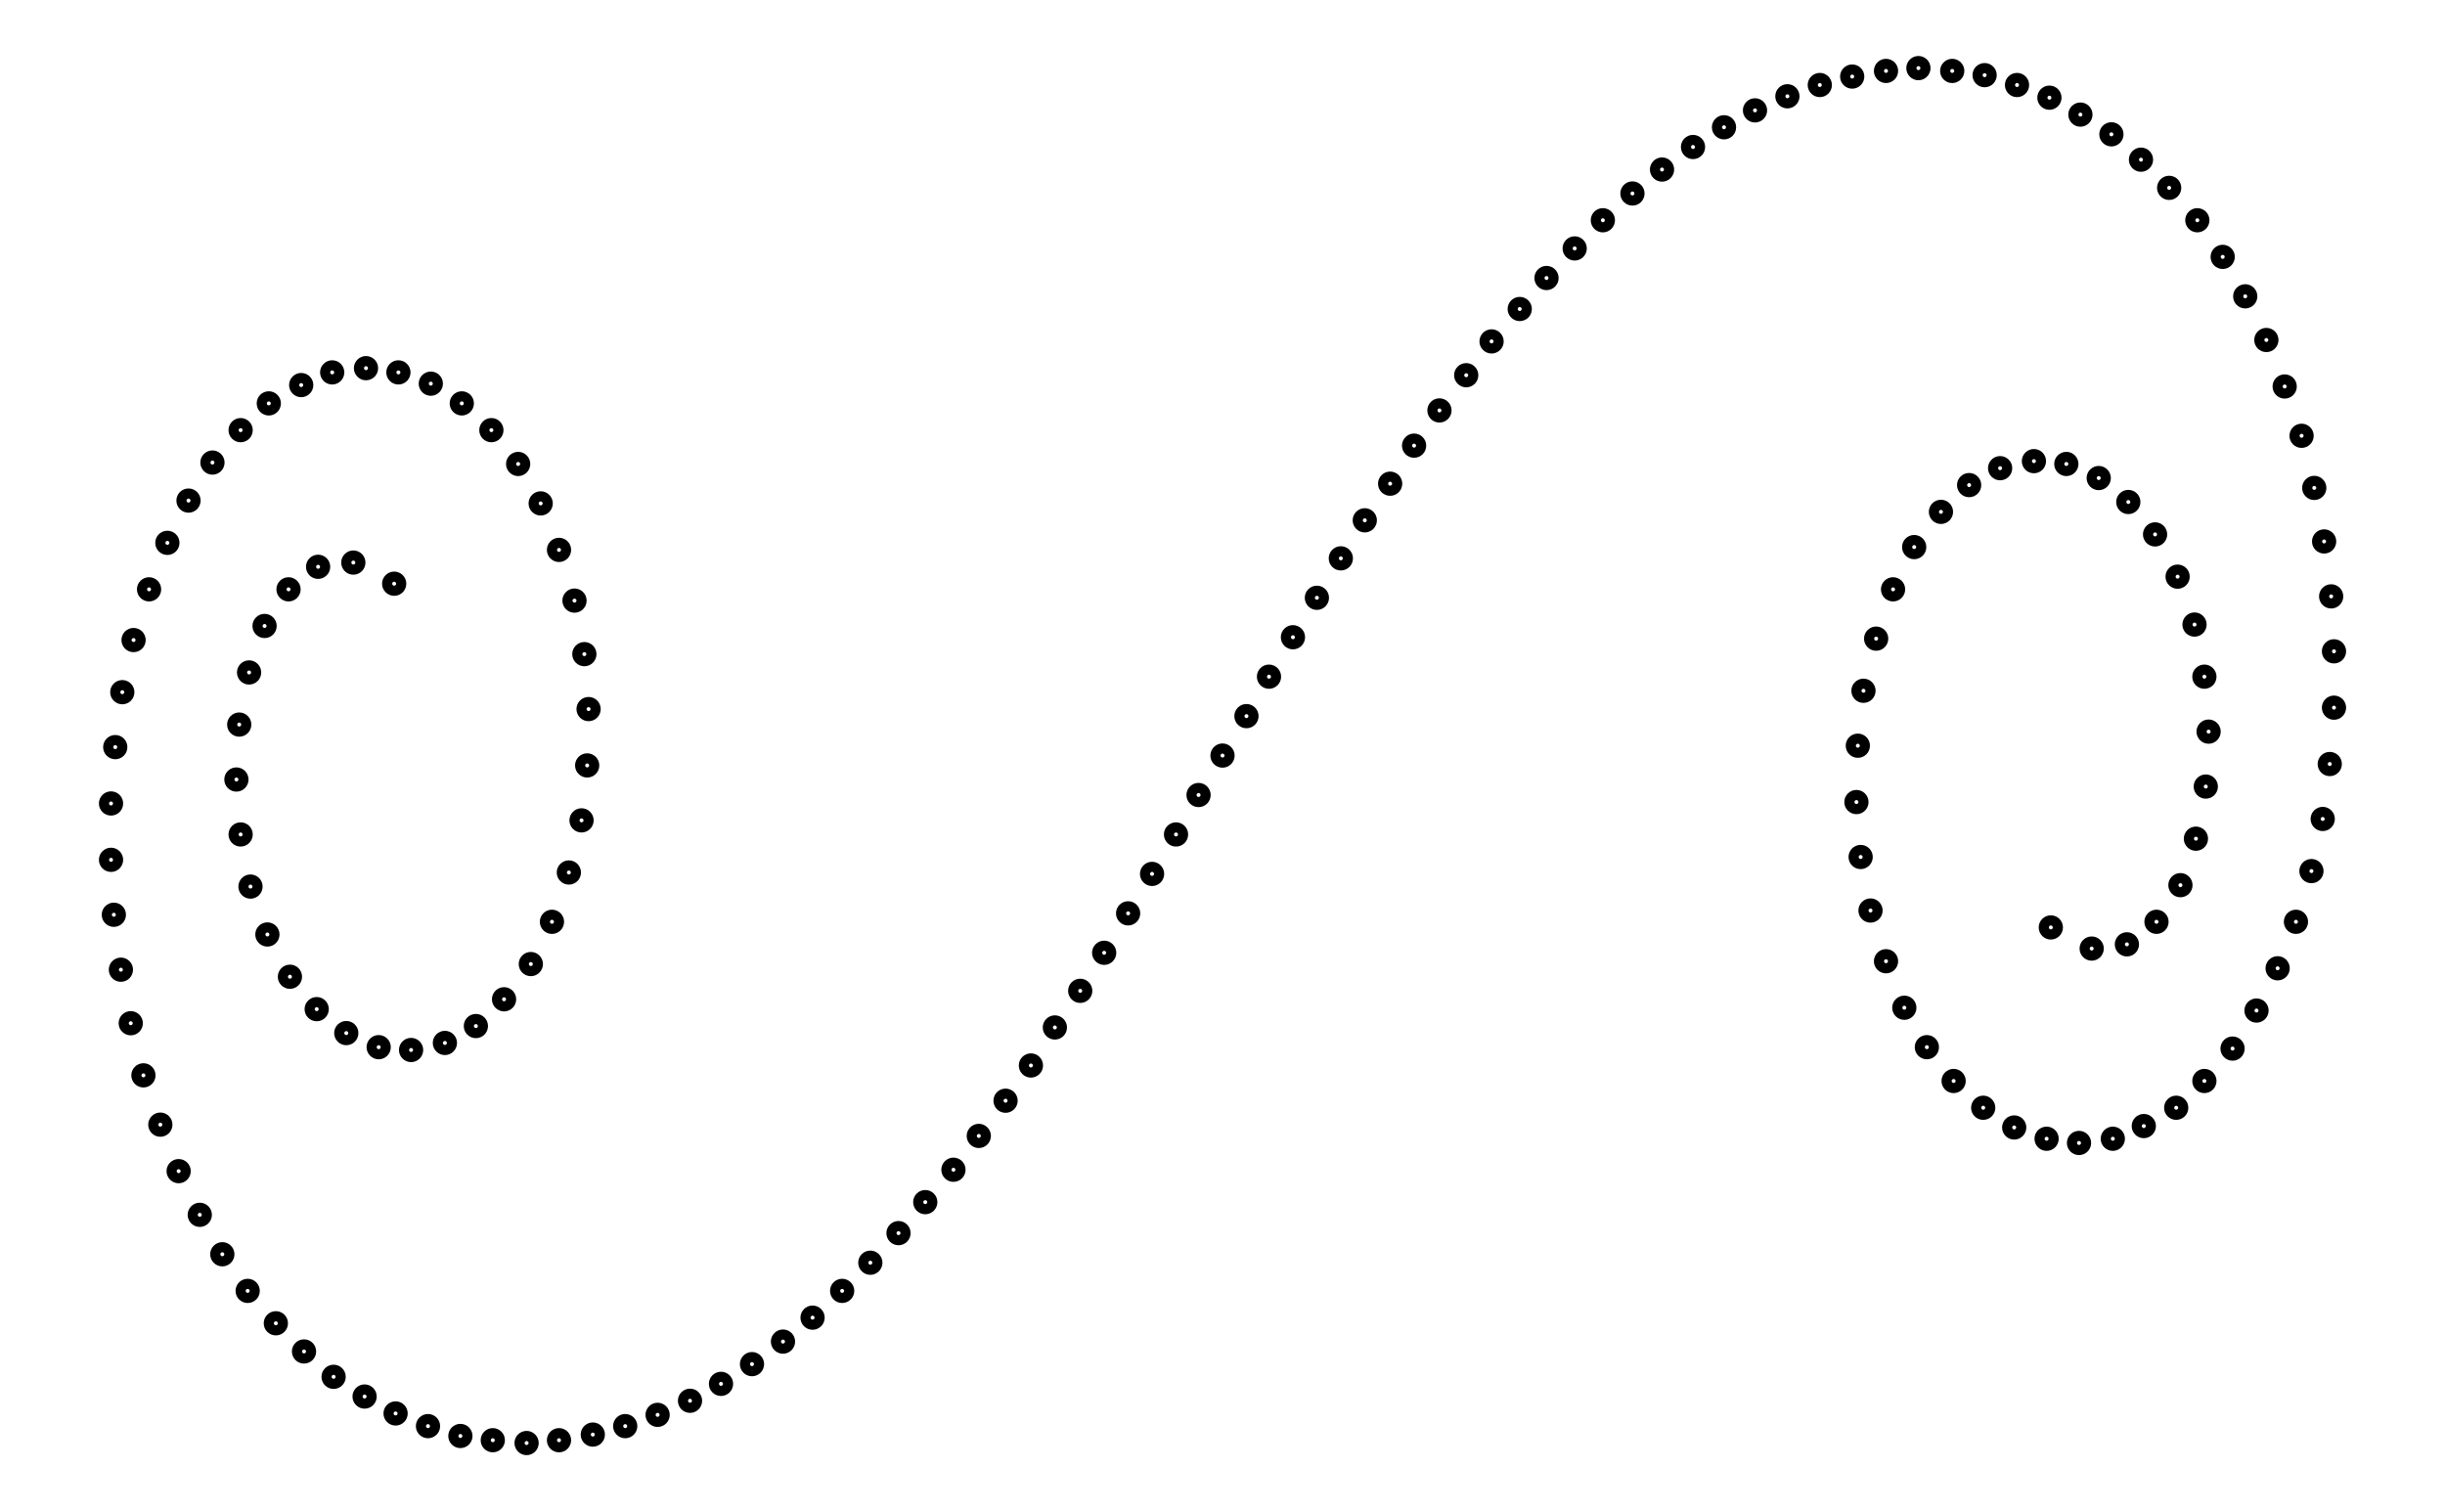
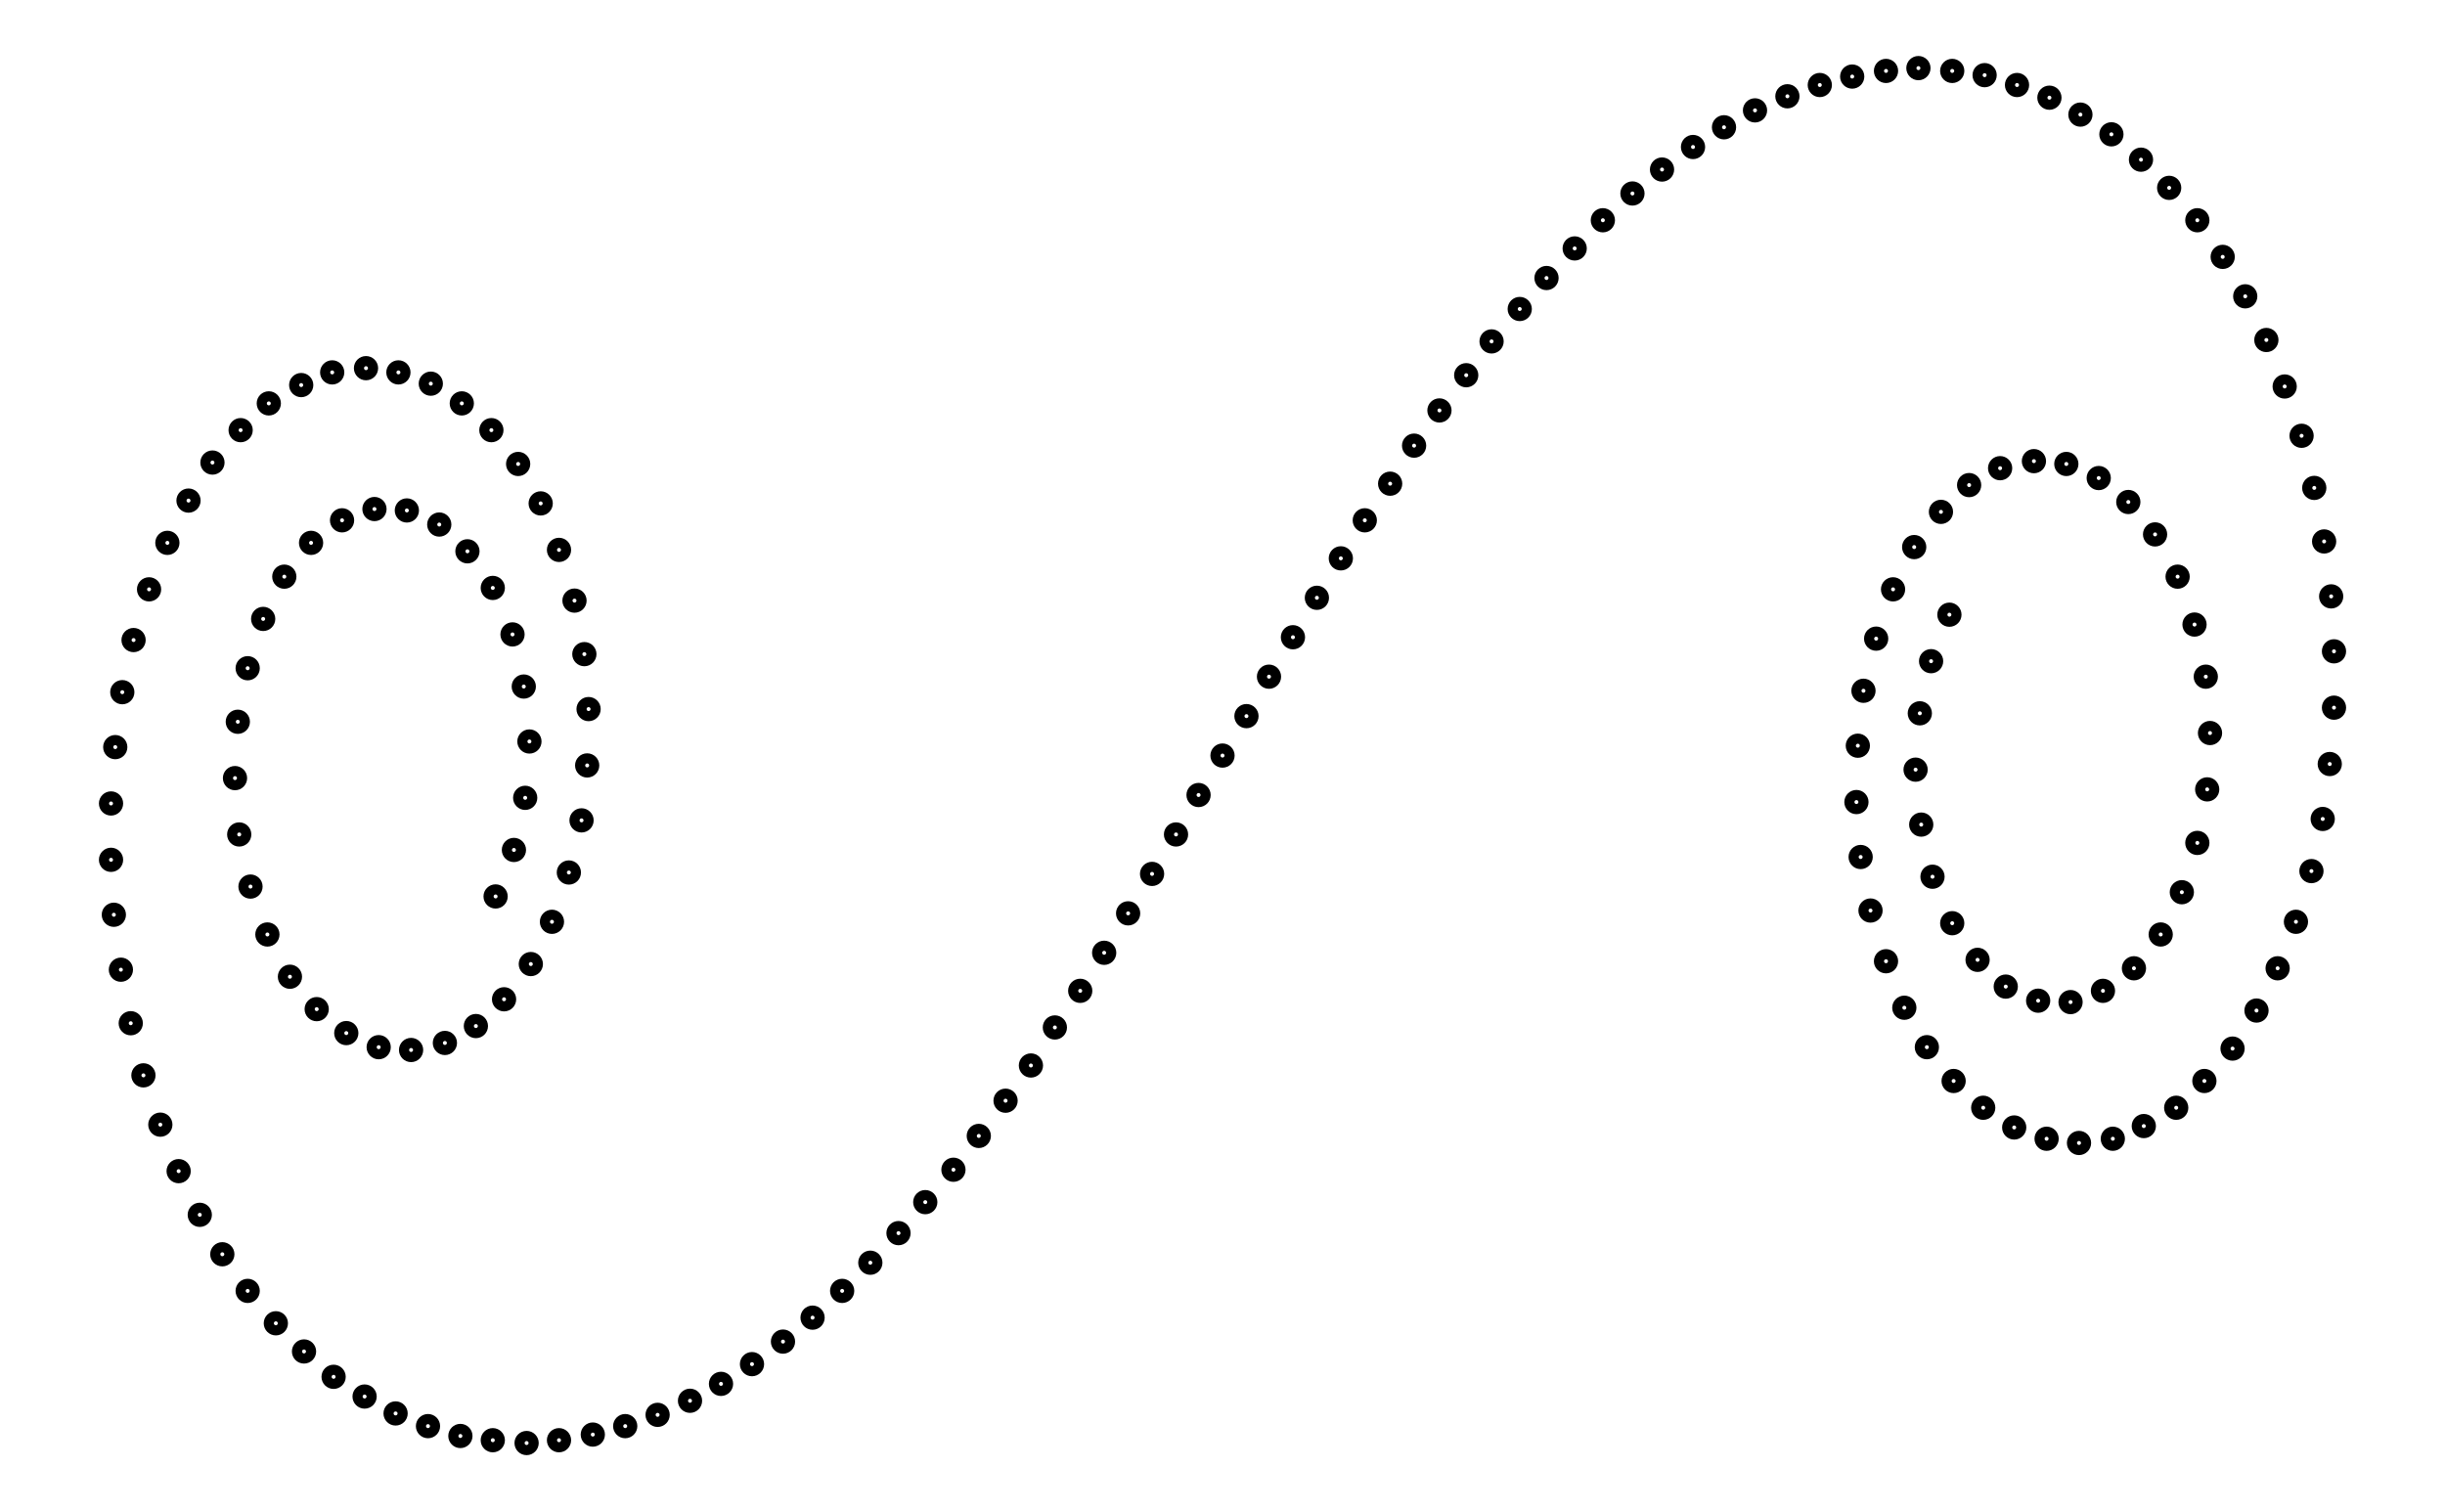
<svg xmlns="http://www.w3.org/2000/svg" width="161.8" height="100.0" viewBox="-85.902 -55.000 171.803 110.000">
  <g fill="none" stroke="black" stroke-width="0.005%" transform="translate(0, 0) scale(102.5453, -102.5453)">
-     <circle cx="-0.588" cy="0.122" r="0.005" />
-     <circle cx="-0.617" cy="0.137" r="0.005" />
-     <circle cx="-0.642" cy="0.134" r="0.005" />
-     <circle cx="-0.663" cy="0.118" r="0.005" />
-     <circle cx="-0.680" cy="0.092" r="0.005" />
-     <circle cx="-0.691" cy="0.059" r="0.005" />
-     <circle cx="-0.698" cy="0.022" r="0.005" />
-     <circle cx="-0.700" cy="-0.017" r="0.005" />
-     <circle cx="-0.697" cy="-0.056" r="0.005" />
+     <circle cx="-0.516" cy="-0.100" r="0.005" />
+     <circle cx="-0.503" cy="-0.067" r="0.005" />
+     <circle cx="-0.495" cy="-0.030" r="0.005" />
+     <circle cx="-0.492" cy="0.010" r="0.005" />
+     <circle cx="-0.496" cy="0.049" r="0.005" />
+     <circle cx="-0.504" cy="0.086" r="0.005" />
+     <circle cx="-0.518" cy="0.119" r="0.005" />
+     <circle cx="-0.536" cy="0.145" r="0.005" />
+     <circle cx="-0.556" cy="0.164" r="0.005" />
+     <circle cx="-0.579" cy="0.174" r="0.005" />
+     <circle cx="-0.602" cy="0.175" r="0.005" />
+     <circle cx="-0.625" cy="0.167" r="0.005" />
+     <circle cx="-0.647" cy="0.151" r="0.005" />
+     <circle cx="-0.666" cy="0.127" r="0.005" />
+     <circle cx="-0.681" cy="0.097" r="0.005" />
+     <circle cx="-0.692" cy="0.062" r="0.005" />
+     <circle cx="-0.699" cy="0.024" r="0.005" />
+     <circle cx="-0.701" cy="-0.016" r="0.005" />
+     <circle cx="-0.698" cy="-0.056" r="0.005" />
    <circle cx="-0.690" cy="-0.093" r="0.005" />
    <circle cx="-0.678" cy="-0.127" r="0.005" />
    <circle cx="-0.662" cy="-0.157" r="0.005" />
    <circle cx="-0.643" cy="-0.180" r="0.005" />
    <circle cx="-0.622" cy="-0.197" r="0.005" />
    <circle cx="-0.599" cy="-0.207" r="0.005" />
    <circle cx="-0.576" cy="-0.209" r="0.005" />
    <circle cx="-0.552" cy="-0.204" r="0.005" />
    <circle cx="-0.530" cy="-0.192" r="0.005" />
    <circle cx="-0.510" cy="-0.173" r="0.005" />
    <circle cx="-0.491" cy="-0.148" r="0.005" />
    <circle cx="-0.476" cy="-0.118" r="0.005" />
    <circle cx="-0.464" cy="-0.083" r="0.005" />
    <circle cx="-0.455" cy="-0.046" r="0.005" />
    <circle cx="-0.451" cy="-0.007" r="0.005" />
    <circle cx="-0.450" cy="0.033" r="0.005" />
    <circle cx="-0.453" cy="0.072" r="0.005" />
    <circle cx="-0.460" cy="0.110" r="0.005" />
    <circle cx="-0.471" cy="0.146" r="0.005" />
    <circle cx="-0.484" cy="0.179" r="0.005" />
    <circle cx="-0.500" cy="0.207" r="0.005" />
    <circle cx="-0.519" cy="0.231" r="0.005" />
    <circle cx="-0.540" cy="0.250" r="0.005" />
    <circle cx="-0.562" cy="0.264" r="0.005" />
    <circle cx="-0.585" cy="0.272" r="0.005" />
    <circle cx="-0.608" cy="0.275" r="0.005" />
    <circle cx="-0.632" cy="0.272" r="0.005" />
    <circle cx="-0.654" cy="0.263" r="0.005" />
    <circle cx="-0.677" cy="0.250" r="0.005" />
    <circle cx="-0.697" cy="0.231" r="0.005" />
    <circle cx="-0.717" cy="0.208" r="0.005" />
    <circle cx="-0.734" cy="0.181" r="0.005" />
    <circle cx="-0.749" cy="0.151" r="0.005" />
    <circle cx="-0.762" cy="0.118" r="0.005" />
    <circle cx="-0.773" cy="0.082" r="0.005" />
    <circle cx="-0.781" cy="0.045" r="0.005" />
    <circle cx="-0.786" cy="0.006" r="0.005" />
    <circle cx="-0.789" cy="-0.034" r="0.005" />
    <circle cx="-0.789" cy="-0.074" r="0.005" />
    <circle cx="-0.787" cy="-0.113" r="0.005" />
    <circle cx="-0.782" cy="-0.152" r="0.005" />
    <circle cx="-0.775" cy="-0.190" r="0.005" />
    <circle cx="-0.766" cy="-0.227" r="0.005" />
    <circle cx="-0.754" cy="-0.262" r="0.005" />
    <circle cx="-0.741" cy="-0.295" r="0.005" />
    <circle cx="-0.726" cy="-0.326" r="0.005" />
    <circle cx="-0.710" cy="-0.354" r="0.005" />
    <circle cx="-0.692" cy="-0.380" r="0.005" />
    <circle cx="-0.672" cy="-0.403" r="0.005" />
    <circle cx="-0.652" cy="-0.423" r="0.005" />
    <circle cx="-0.631" cy="-0.441" r="0.005" />
    <circle cx="-0.609" cy="-0.455" r="0.005" />
    <circle cx="-0.587" cy="-0.467" r="0.005" />
    <circle cx="-0.564" cy="-0.476" r="0.005" />
    <circle cx="-0.541" cy="-0.483" r="0.005" />
    <circle cx="-0.518" cy="-0.486" r="0.005" />
    <circle cx="-0.494" cy="-0.488" r="0.005" />
    <circle cx="-0.471" cy="-0.486" r="0.005" />
    <circle cx="-0.447" cy="-0.482" r="0.005" />
    <circle cx="-0.424" cy="-0.476" r="0.005" />
    <circle cx="-0.401" cy="-0.468" r="0.005" />
    <circle cx="-0.378" cy="-0.458" r="0.005" />
    <circle cx="-0.356" cy="-0.446" r="0.005" />
    <circle cx="-0.334" cy="-0.432" r="0.005" />
    <circle cx="-0.312" cy="-0.416" r="0.005" />
    <circle cx="-0.291" cy="-0.399" r="0.005" />
    <circle cx="-0.270" cy="-0.380" r="0.005" />
    <circle cx="-0.250" cy="-0.360" r="0.005" />
    <circle cx="-0.230" cy="-0.339" r="0.005" />
    <circle cx="-0.211" cy="-0.317" r="0.005" />
    <circle cx="-0.191" cy="-0.294" r="0.005" />
    <circle cx="-0.173" cy="-0.270" r="0.005" />
    <circle cx="-0.154" cy="-0.245" r="0.005" />
    <circle cx="-0.136" cy="-0.220" r="0.005" />
    <circle cx="-0.119" cy="-0.193" r="0.005" />
    <circle cx="-0.101" cy="-0.167" r="0.005" />
    <circle cx="-0.084" cy="-0.140" r="0.005" />
    <circle cx="-0.067" cy="-0.112" r="0.005" />
    <circle cx="-0.050" cy="-0.084" r="0.005" />
    <circle cx="-0.033" cy="-0.056" r="0.005" />
    <circle cx="-0.017" cy="-0.028" r="0.005" />
    <circle cx="-0.000" cy="-0.000" r="0.005" />
    <circle cx="0.017" cy="0.028" r="0.005" />
    <circle cx="0.033" cy="0.056" r="0.005" />
    <circle cx="0.050" cy="0.084" r="0.005" />
    <circle cx="0.067" cy="0.112" r="0.005" />
    <circle cx="0.084" cy="0.140" r="0.005" />
    <circle cx="0.101" cy="0.167" r="0.005" />
    <circle cx="0.119" cy="0.193" r="0.005" />
    <circle cx="0.136" cy="0.220" r="0.005" />
    <circle cx="0.154" cy="0.245" r="0.005" />
    <circle cx="0.173" cy="0.270" r="0.005" />
    <circle cx="0.191" cy="0.294" r="0.005" />
    <circle cx="0.211" cy="0.317" r="0.005" />
    <circle cx="0.230" cy="0.339" r="0.005" />
    <circle cx="0.250" cy="0.360" r="0.005" />
    <circle cx="0.270" cy="0.380" r="0.005" />
    <circle cx="0.291" cy="0.399" r="0.005" />
    <circle cx="0.312" cy="0.416" r="0.005" />
    <circle cx="0.334" cy="0.432" r="0.005" />
    <circle cx="0.356" cy="0.446" r="0.005" />
    <circle cx="0.378" cy="0.458" r="0.005" />
    <circle cx="0.401" cy="0.468" r="0.005" />
    <circle cx="0.424" cy="0.476" r="0.005" />
    <circle cx="0.447" cy="0.482" r="0.005" />
    <circle cx="0.471" cy="0.486" r="0.005" />
    <circle cx="0.494" cy="0.488" r="0.005" />
    <circle cx="0.518" cy="0.486" r="0.005" />
    <circle cx="0.541" cy="0.483" r="0.005" />
    <circle cx="0.564" cy="0.476" r="0.005" />
    <circle cx="0.587" cy="0.467" r="0.005" />
    <circle cx="0.609" cy="0.455" r="0.005" />
    <circle cx="0.631" cy="0.441" r="0.005" />
    <circle cx="0.652" cy="0.423" r="0.005" />
    <circle cx="0.672" cy="0.403" r="0.005" />
    <circle cx="0.692" cy="0.380" r="0.005" />
    <circle cx="0.710" cy="0.354" r="0.005" />
    <circle cx="0.726" cy="0.326" r="0.005" />
    <circle cx="0.741" cy="0.295" r="0.005" />
    <circle cx="0.754" cy="0.262" r="0.005" />
    <circle cx="0.766" cy="0.227" r="0.005" />
    <circle cx="0.775" cy="0.190" r="0.005" />
    <circle cx="0.782" cy="0.152" r="0.005" />
    <circle cx="0.787" cy="0.113" r="0.005" />
    <circle cx="0.789" cy="0.074" r="0.005" />
    <circle cx="0.789" cy="0.034" r="0.005" />
    <circle cx="0.786" cy="-0.006" r="0.005" />
    <circle cx="0.781" cy="-0.045" r="0.005" />
    <circle cx="0.773" cy="-0.082" r="0.005" />
    <circle cx="0.762" cy="-0.118" r="0.005" />
    <circle cx="0.749" cy="-0.151" r="0.005" />
    <circle cx="0.734" cy="-0.181" r="0.005" />
    <circle cx="0.717" cy="-0.208" r="0.005" />
    <circle cx="0.697" cy="-0.231" r="0.005" />
    <circle cx="0.677" cy="-0.250" r="0.005" />
    <circle cx="0.654" cy="-0.263" r="0.005" />
    <circle cx="0.632" cy="-0.272" r="0.005" />
    <circle cx="0.608" cy="-0.275" r="0.005" />
    <circle cx="0.585" cy="-0.272" r="0.005" />
    <circle cx="0.562" cy="-0.264" r="0.005" />
    <circle cx="0.540" cy="-0.250" r="0.005" />
    <circle cx="0.519" cy="-0.231" r="0.005" />
    <circle cx="0.500" cy="-0.207" r="0.005" />
    <circle cx="0.484" cy="-0.179" r="0.005" />
    <circle cx="0.471" cy="-0.146" r="0.005" />
    <circle cx="0.460" cy="-0.110" r="0.005" />
    <circle cx="0.453" cy="-0.072" r="0.005" />
    <circle cx="0.450" cy="-0.033" r="0.005" />
    <circle cx="0.451" cy="0.007" r="0.005" />
    <circle cx="0.455" cy="0.046" r="0.005" />
    <circle cx="0.464" cy="0.083" r="0.005" />
    <circle cx="0.476" cy="0.118" r="0.005" />
    <circle cx="0.491" cy="0.148" r="0.005" />
    <circle cx="0.510" cy="0.173" r="0.005" />
    <circle cx="0.530" cy="0.192" r="0.005" />
    <circle cx="0.552" cy="0.204" r="0.005" />
    <circle cx="0.576" cy="0.209" r="0.005" />
    <circle cx="0.599" cy="0.207" r="0.005" />
    <circle cx="0.622" cy="0.197" r="0.005" />
    <circle cx="0.643" cy="0.180" r="0.005" />
    <circle cx="0.662" cy="0.157" r="0.005" />
    <circle cx="0.678" cy="0.127" r="0.005" />
    <circle cx="0.690" cy="0.093" r="0.005" />
-     <circle cx="0.697" cy="0.056" r="0.005" />
-     <circle cx="0.700" cy="0.017" r="0.005" />
-     <circle cx="0.698" cy="-0.022" r="0.005" />
-     <circle cx="0.691" cy="-0.059" r="0.005" />
-     <circle cx="0.680" cy="-0.092" r="0.005" />
-     <circle cx="0.663" cy="-0.118" r="0.005" />
-     <circle cx="0.642" cy="-0.134" r="0.005" />
-     <circle cx="0.617" cy="-0.137" r="0.005" />
-     <circle cx="0.588" cy="-0.122" r="0.005" />
+     <circle cx="0.698" cy="0.056" r="0.005" />
+     <circle cx="0.701" cy="0.016" r="0.005" />
+     <circle cx="0.699" cy="-0.024" r="0.005" />
+     <circle cx="0.692" cy="-0.062" r="0.005" />
+     <circle cx="0.681" cy="-0.097" r="0.005" />
+     <circle cx="0.666" cy="-0.127" r="0.005" />
+     <circle cx="0.647" cy="-0.151" r="0.005" />
+     <circle cx="0.625" cy="-0.167" r="0.005" />
+     <circle cx="0.602" cy="-0.175" r="0.005" />
+     <circle cx="0.579" cy="-0.174" r="0.005" />
+     <circle cx="0.556" cy="-0.164" r="0.005" />
+     <circle cx="0.536" cy="-0.145" r="0.005" />
+     <circle cx="0.518" cy="-0.119" r="0.005" />
+     <circle cx="0.504" cy="-0.086" r="0.005" />
+     <circle cx="0.496" cy="-0.049" r="0.005" />
+     <circle cx="0.492" cy="-0.010" r="0.005" />
+     <circle cx="0.495" cy="0.030" r="0.005" />
+     <circle cx="0.503" cy="0.067" r="0.005" />
+     <circle cx="0.516" cy="0.100" r="0.005" />
  </g>
</svg>
